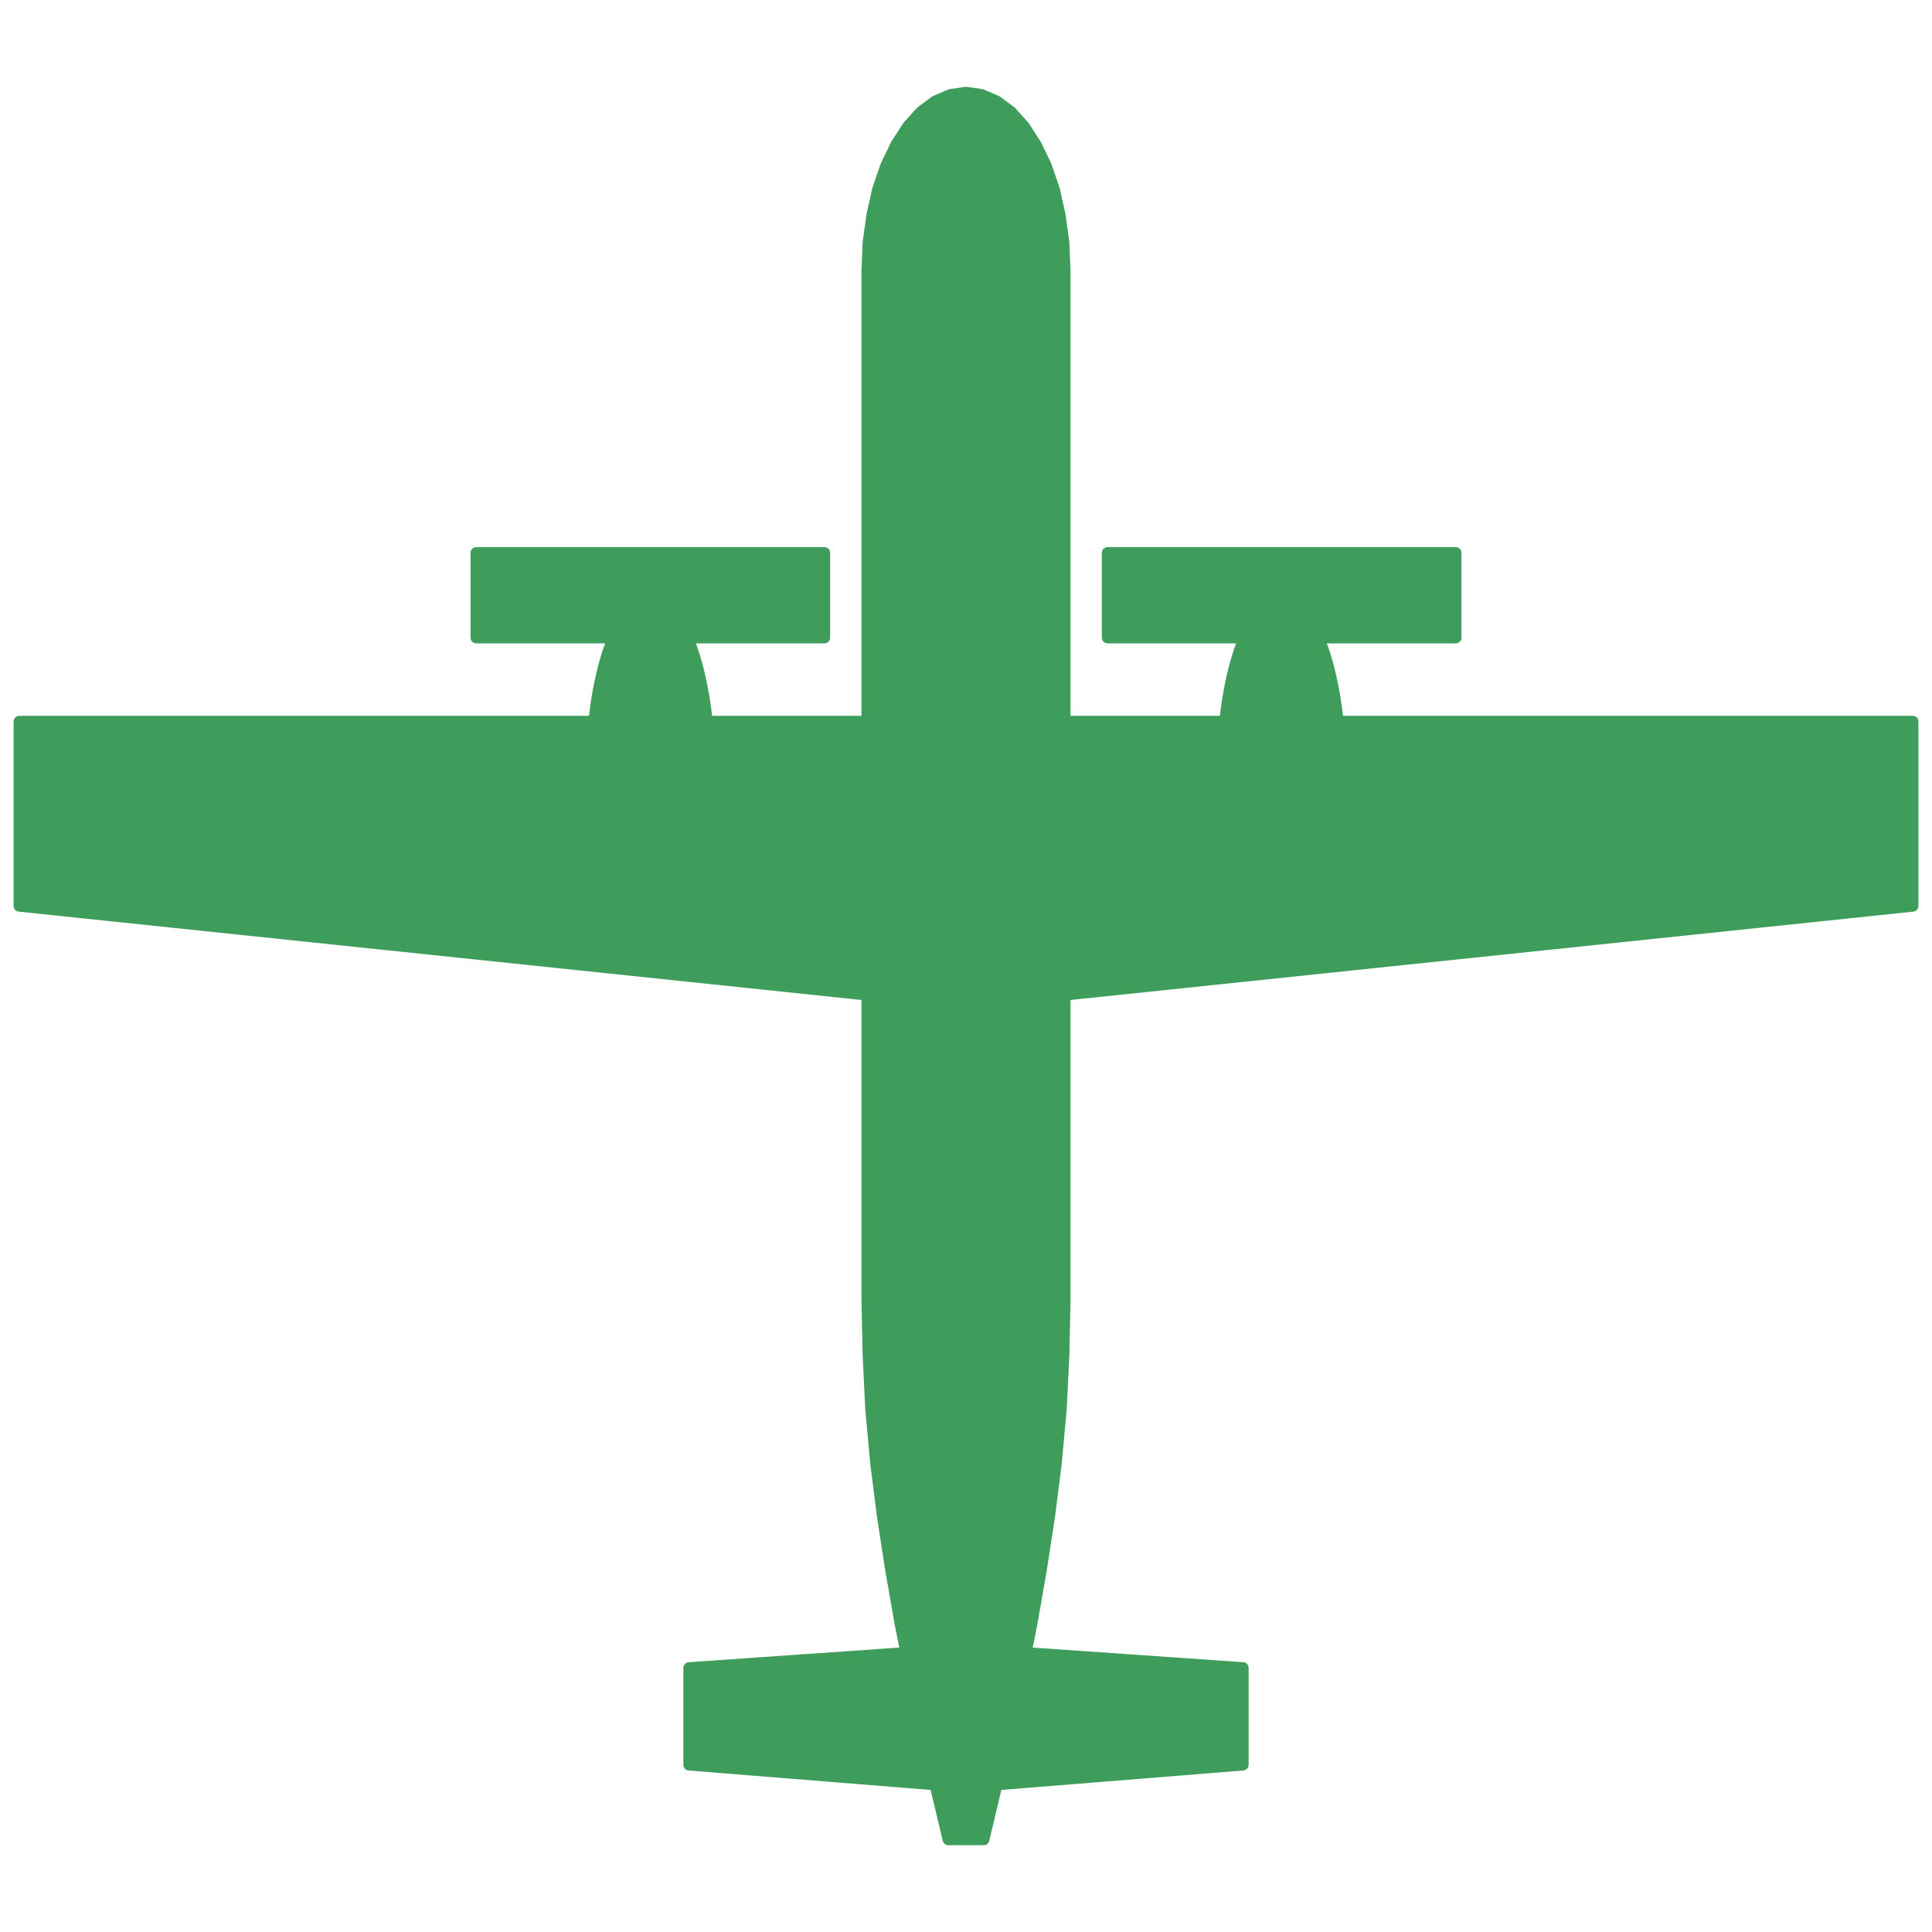
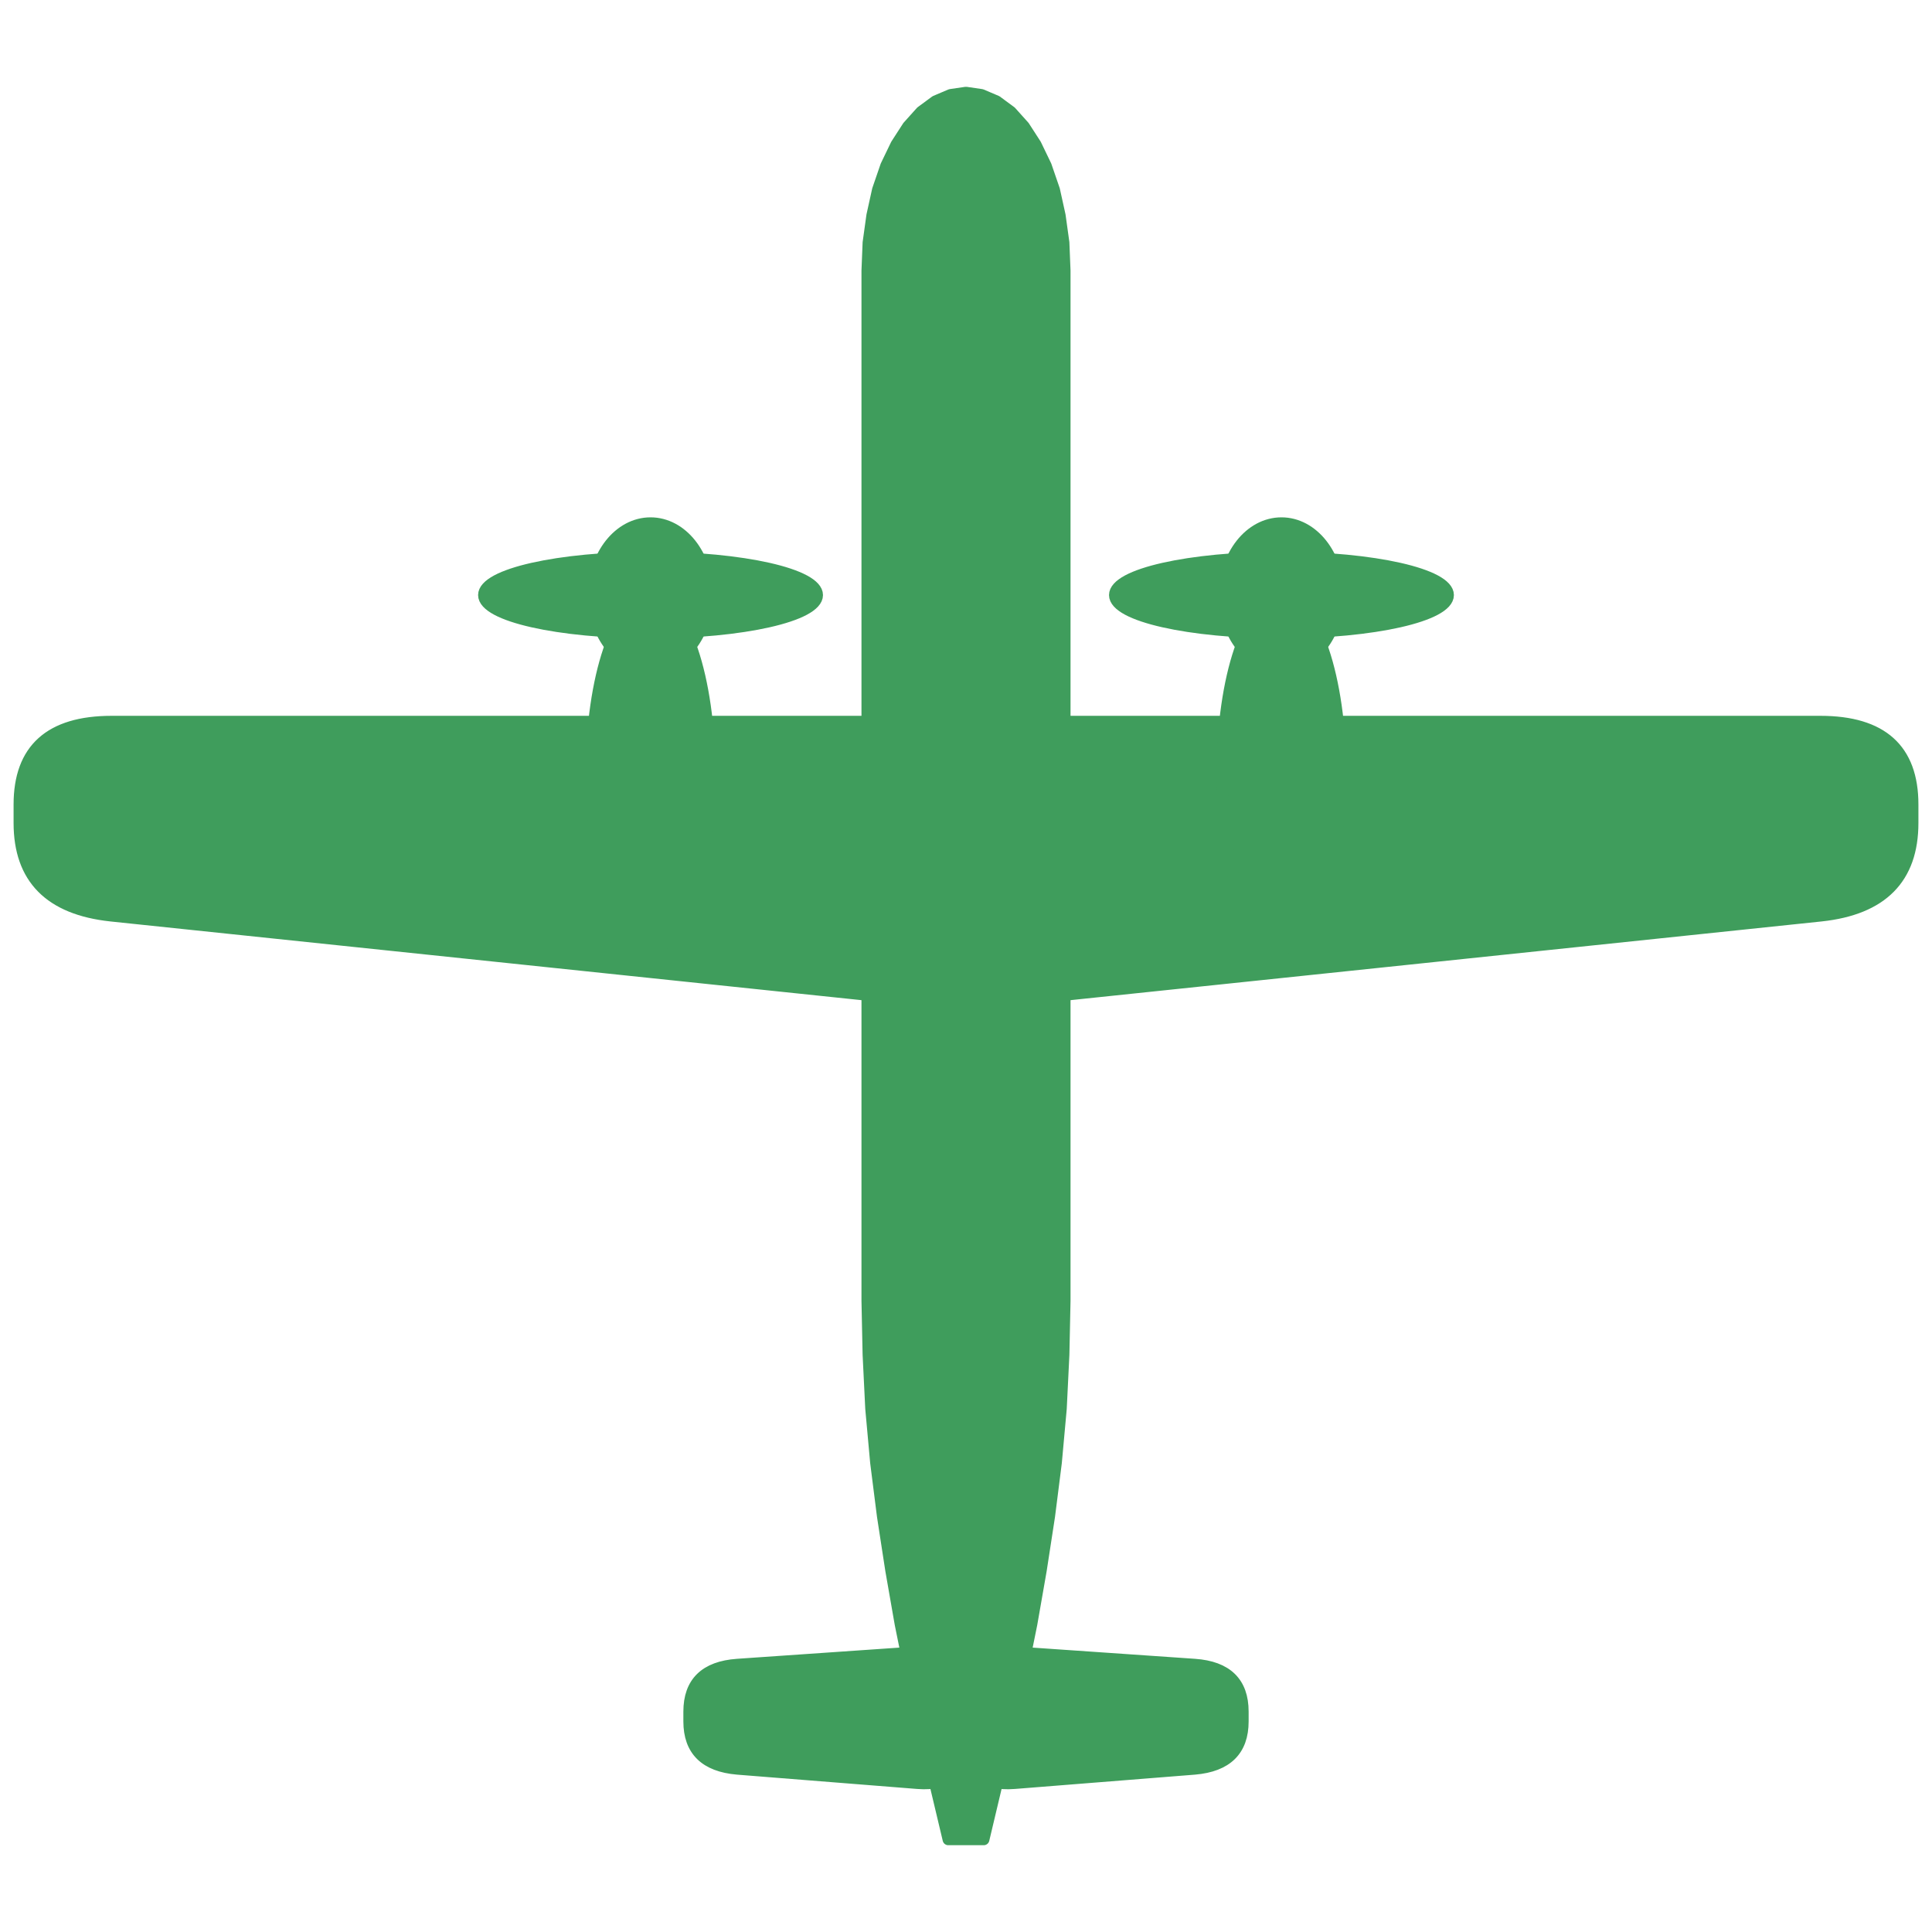
<svg xmlns="http://www.w3.org/2000/svg" width="512" height="512" viewBox="0 0 512 512">
  <g fill="#3f9d5c" stroke="#3f9d5c" stroke-width="3" stroke-linejoin="round">
    <path d="M 256.0 24.5 L 260.1 25.1 L 264.1 26.8 L 267.9 29.6 L 271.4 33.5 L 274.5 38.3 L 277.2 43.9 L 279.4 50.3 L 280.9 57.1 L 281.9 64.3 L 282.2 71.7 L 282.2 344.7 L 281.9 359.0 L 281.2 373.3 L 279.9 387.6 L 278.1 401.8 L 275.9 416.1 L 273.4 430.4 L 270.5 444.7 L 267.4 458.9 L 264.1 473.2 L 260.7 487.5 L 251.3 487.5 L 247.9 473.2 L 244.6 458.9 L 241.5 444.7 L 238.6 430.4 L 236.1 416.1 L 233.9 401.8 L 232.1 387.6 L 230.8 373.3 L 230.1 359.0 L 229.8 344.7 L 229.8 71.7 L 230.1 64.3 L 231.1 57.1 L 232.6 50.3 L 234.8 43.9 L 237.5 38.3 L 240.6 33.5 L 244.1 29.6 L 247.9 26.8 L 251.9 25.1 L 256.0 24.5 Z" />
-     <path d="M 256.0 191.2 L 506.9 191.2 L 506.9 240.1 L 256.0 266.4 Z" />
-     <path d="M 256.0 191.2 L 5.1 191.2 L 5.1 240.1 L 256.0 266.4 Z" />
+     <path d="M 280.5 191.2 L 482.4 191.2 Q 506.9 191.2 506.9 213.2 L 506.9 218.1 Q 506.9 240.1 482.6 242.7 L 280.3 263.9 Q 256.0 266.4 256.0 242.0 L 256.0 215.6 Q 256.0 191.2 280.5 191.2 Z" />
+     <path d="M 231.5 191.2 L 29.6 191.2 Q 5.1 191.2 5.1 213.2 L 5.1 218.1 Q 5.1 240.1 29.4 242.7 L 231.7 263.9 Q 256.0 266.4 256.0 242.0 L 256.0 215.6 Q 256.0 191.2 231.5 191.2 Z" />
    <ellipse cx="339.6" cy="205.1" rx="15.7" ry="46.3" />
    <ellipse cx="172.4" cy="205.1" rx="15.7" ry="46.3" />
-     <path d="M 293.5 146.5 L 385.8 146.5 L 385.8 169.0 L 293.5 169.0 Z" />
-     <path d="M 218.5 146.5 L 126.2 146.5 L 126.2 169.0 L 218.5 169.0 Z" />
-     <path d="M 256.0 436.9 L 329.4 442.0 L 329.4 467.7 L 256.0 473.6 Z" />
-     <path d="M 256.0 436.9 L 182.6 442.0 L 182.6 467.7 L 256.0 473.6 Z" />
+     <ellipse cx="339.6" cy="157.7" rx="44.2" ry="10.0" />
+     <ellipse cx="339.6" cy="157.7" rx="15.1" ry="19.1" />
+     <ellipse cx="172.4" cy="157.7" rx="44.2" ry="10.0" />
+     <ellipse cx="172.4" cy="157.7" rx="15.1" ry="19.1" />
+     <path d="M 268.8 437.8 L 316.6 441.1 Q 329.4 442.0 329.4 453.6 L 329.4 456.2 Q 329.4 467.7 316.6 468.8 L 268.8 472.6 Q 256.0 473.6 256.0 460.8 L 256.0 449.7 Q 256.0 436.9 268.8 437.8 Z" />
+     <path d="M 243.2 437.8 L 195.4 441.1 Q 182.6 442.0 182.6 453.6 L 182.6 456.2 Q 182.6 467.7 195.4 468.8 L 243.2 472.6 Q 256.0 473.6 256.0 460.8 L 256.0 449.7 Q 256.0 436.9 243.2 437.8 Z" />
  </g>
</svg>
